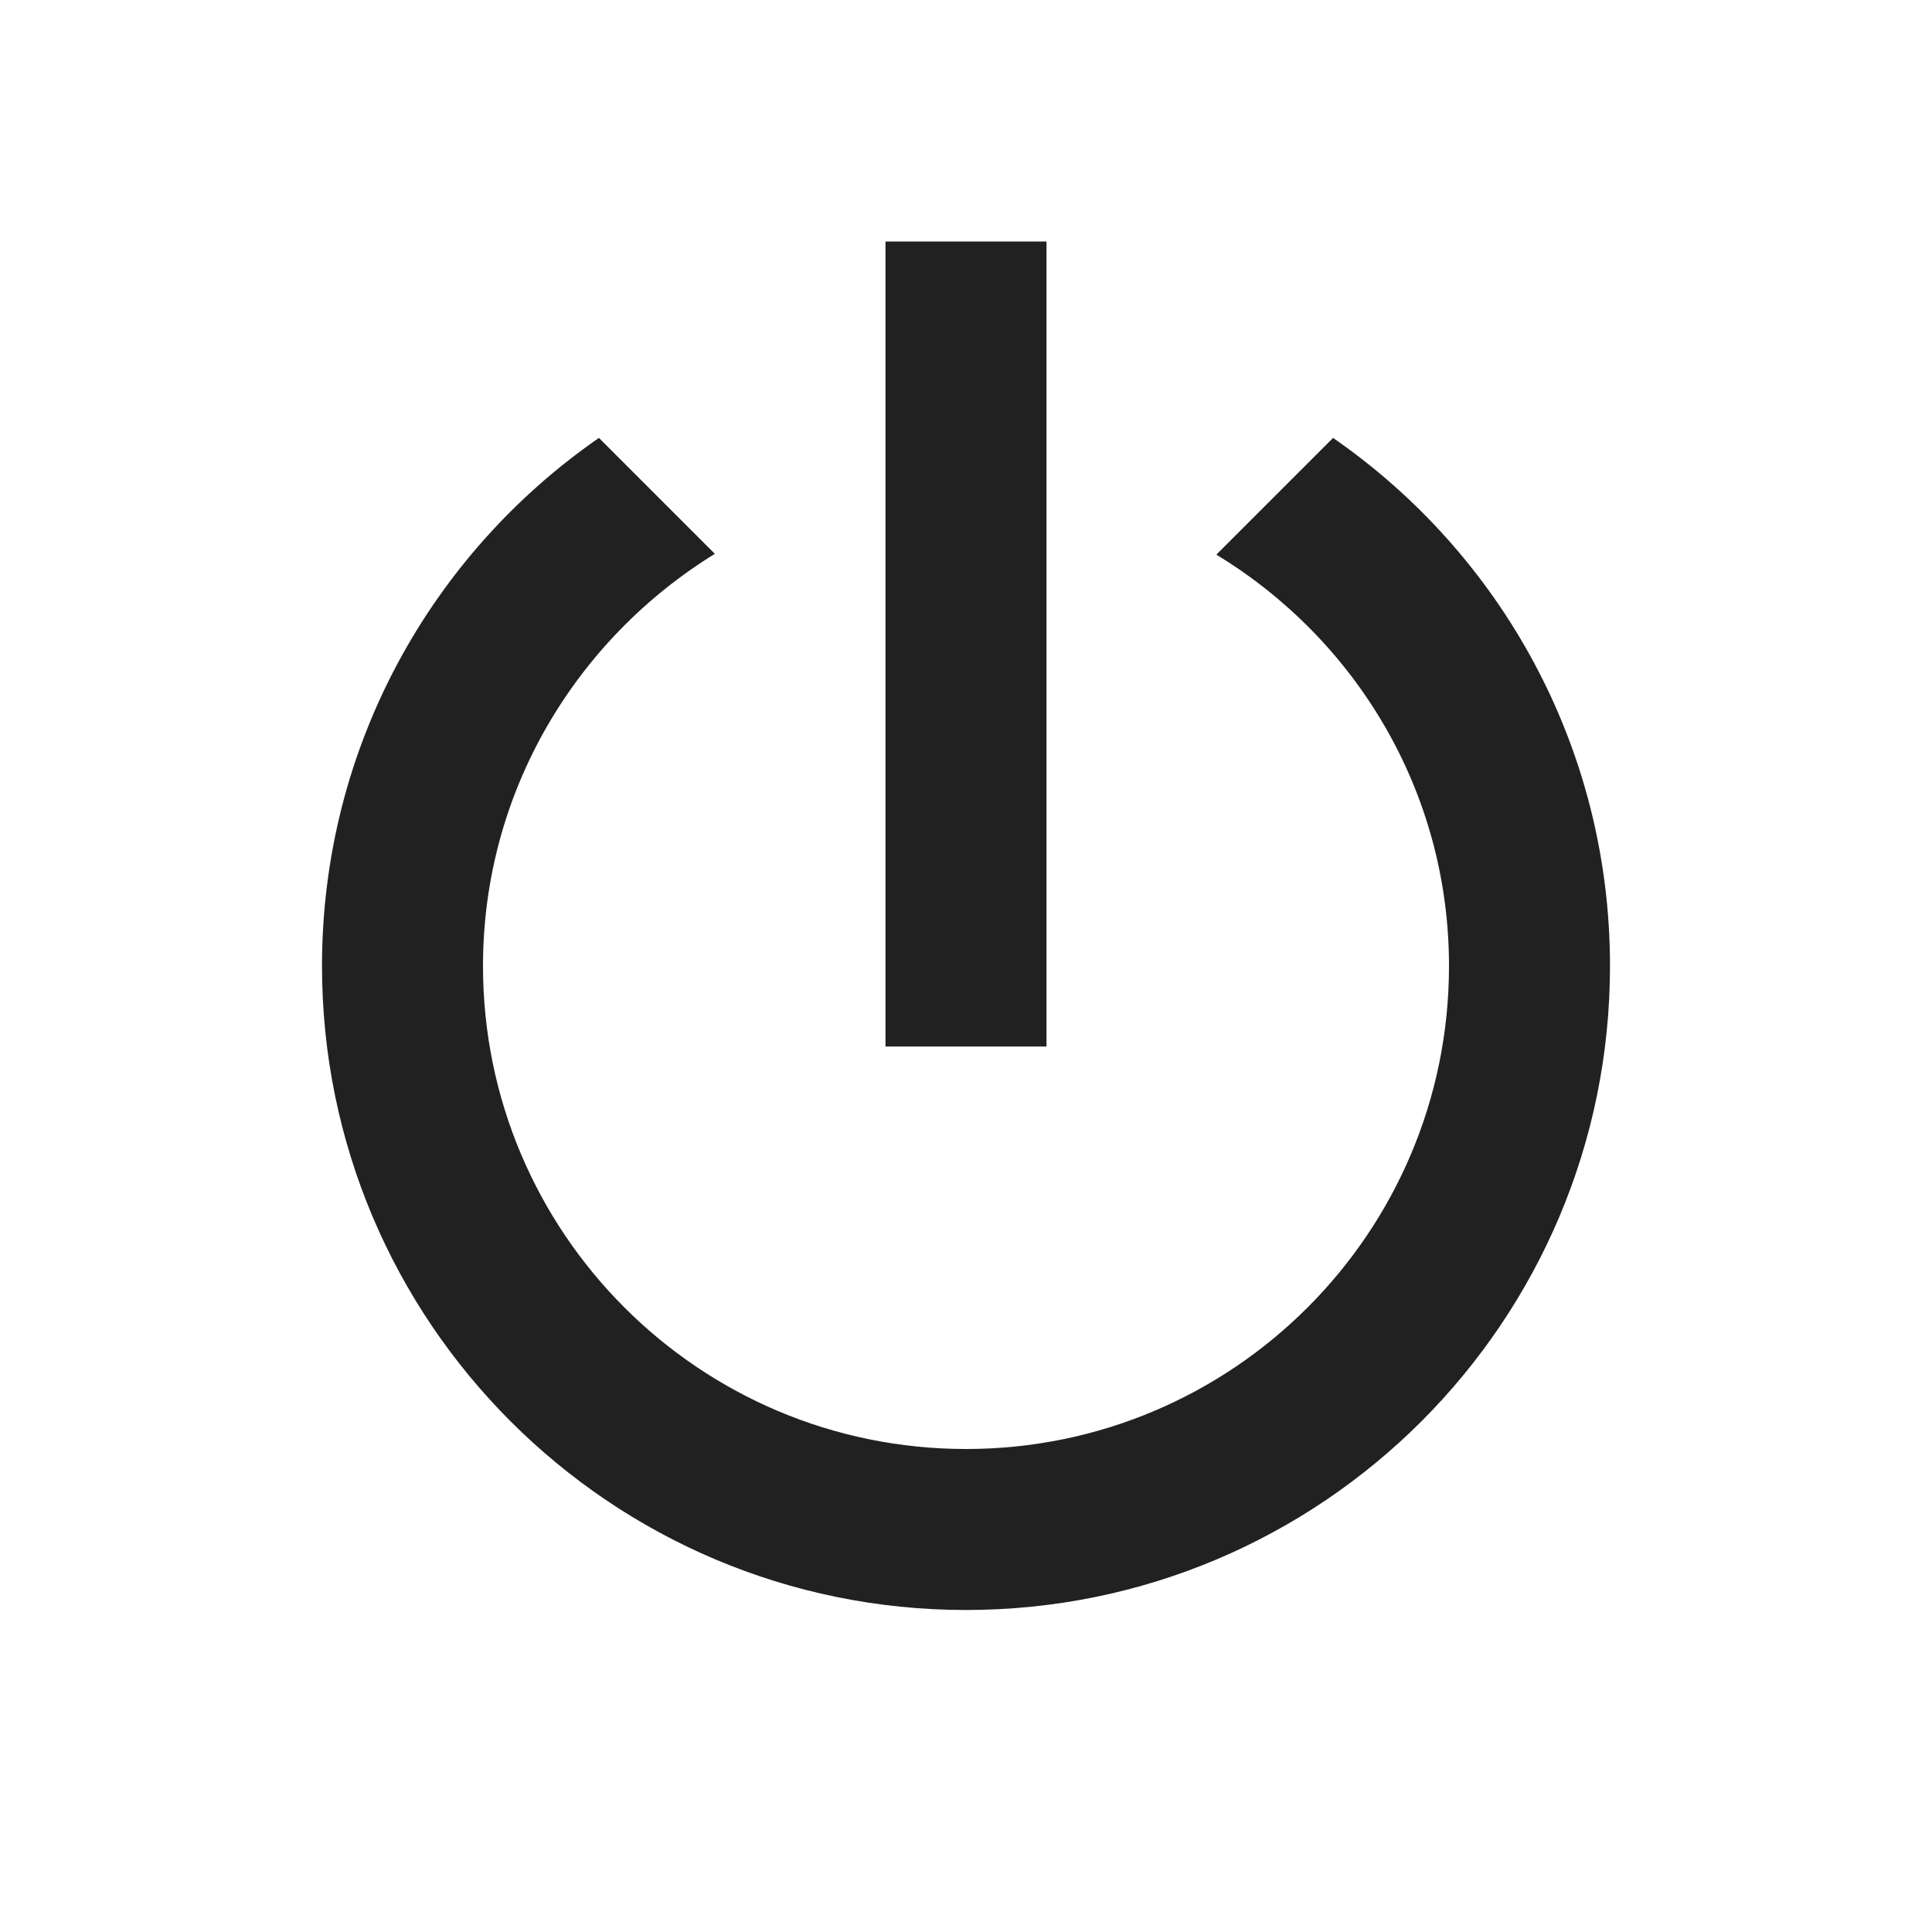
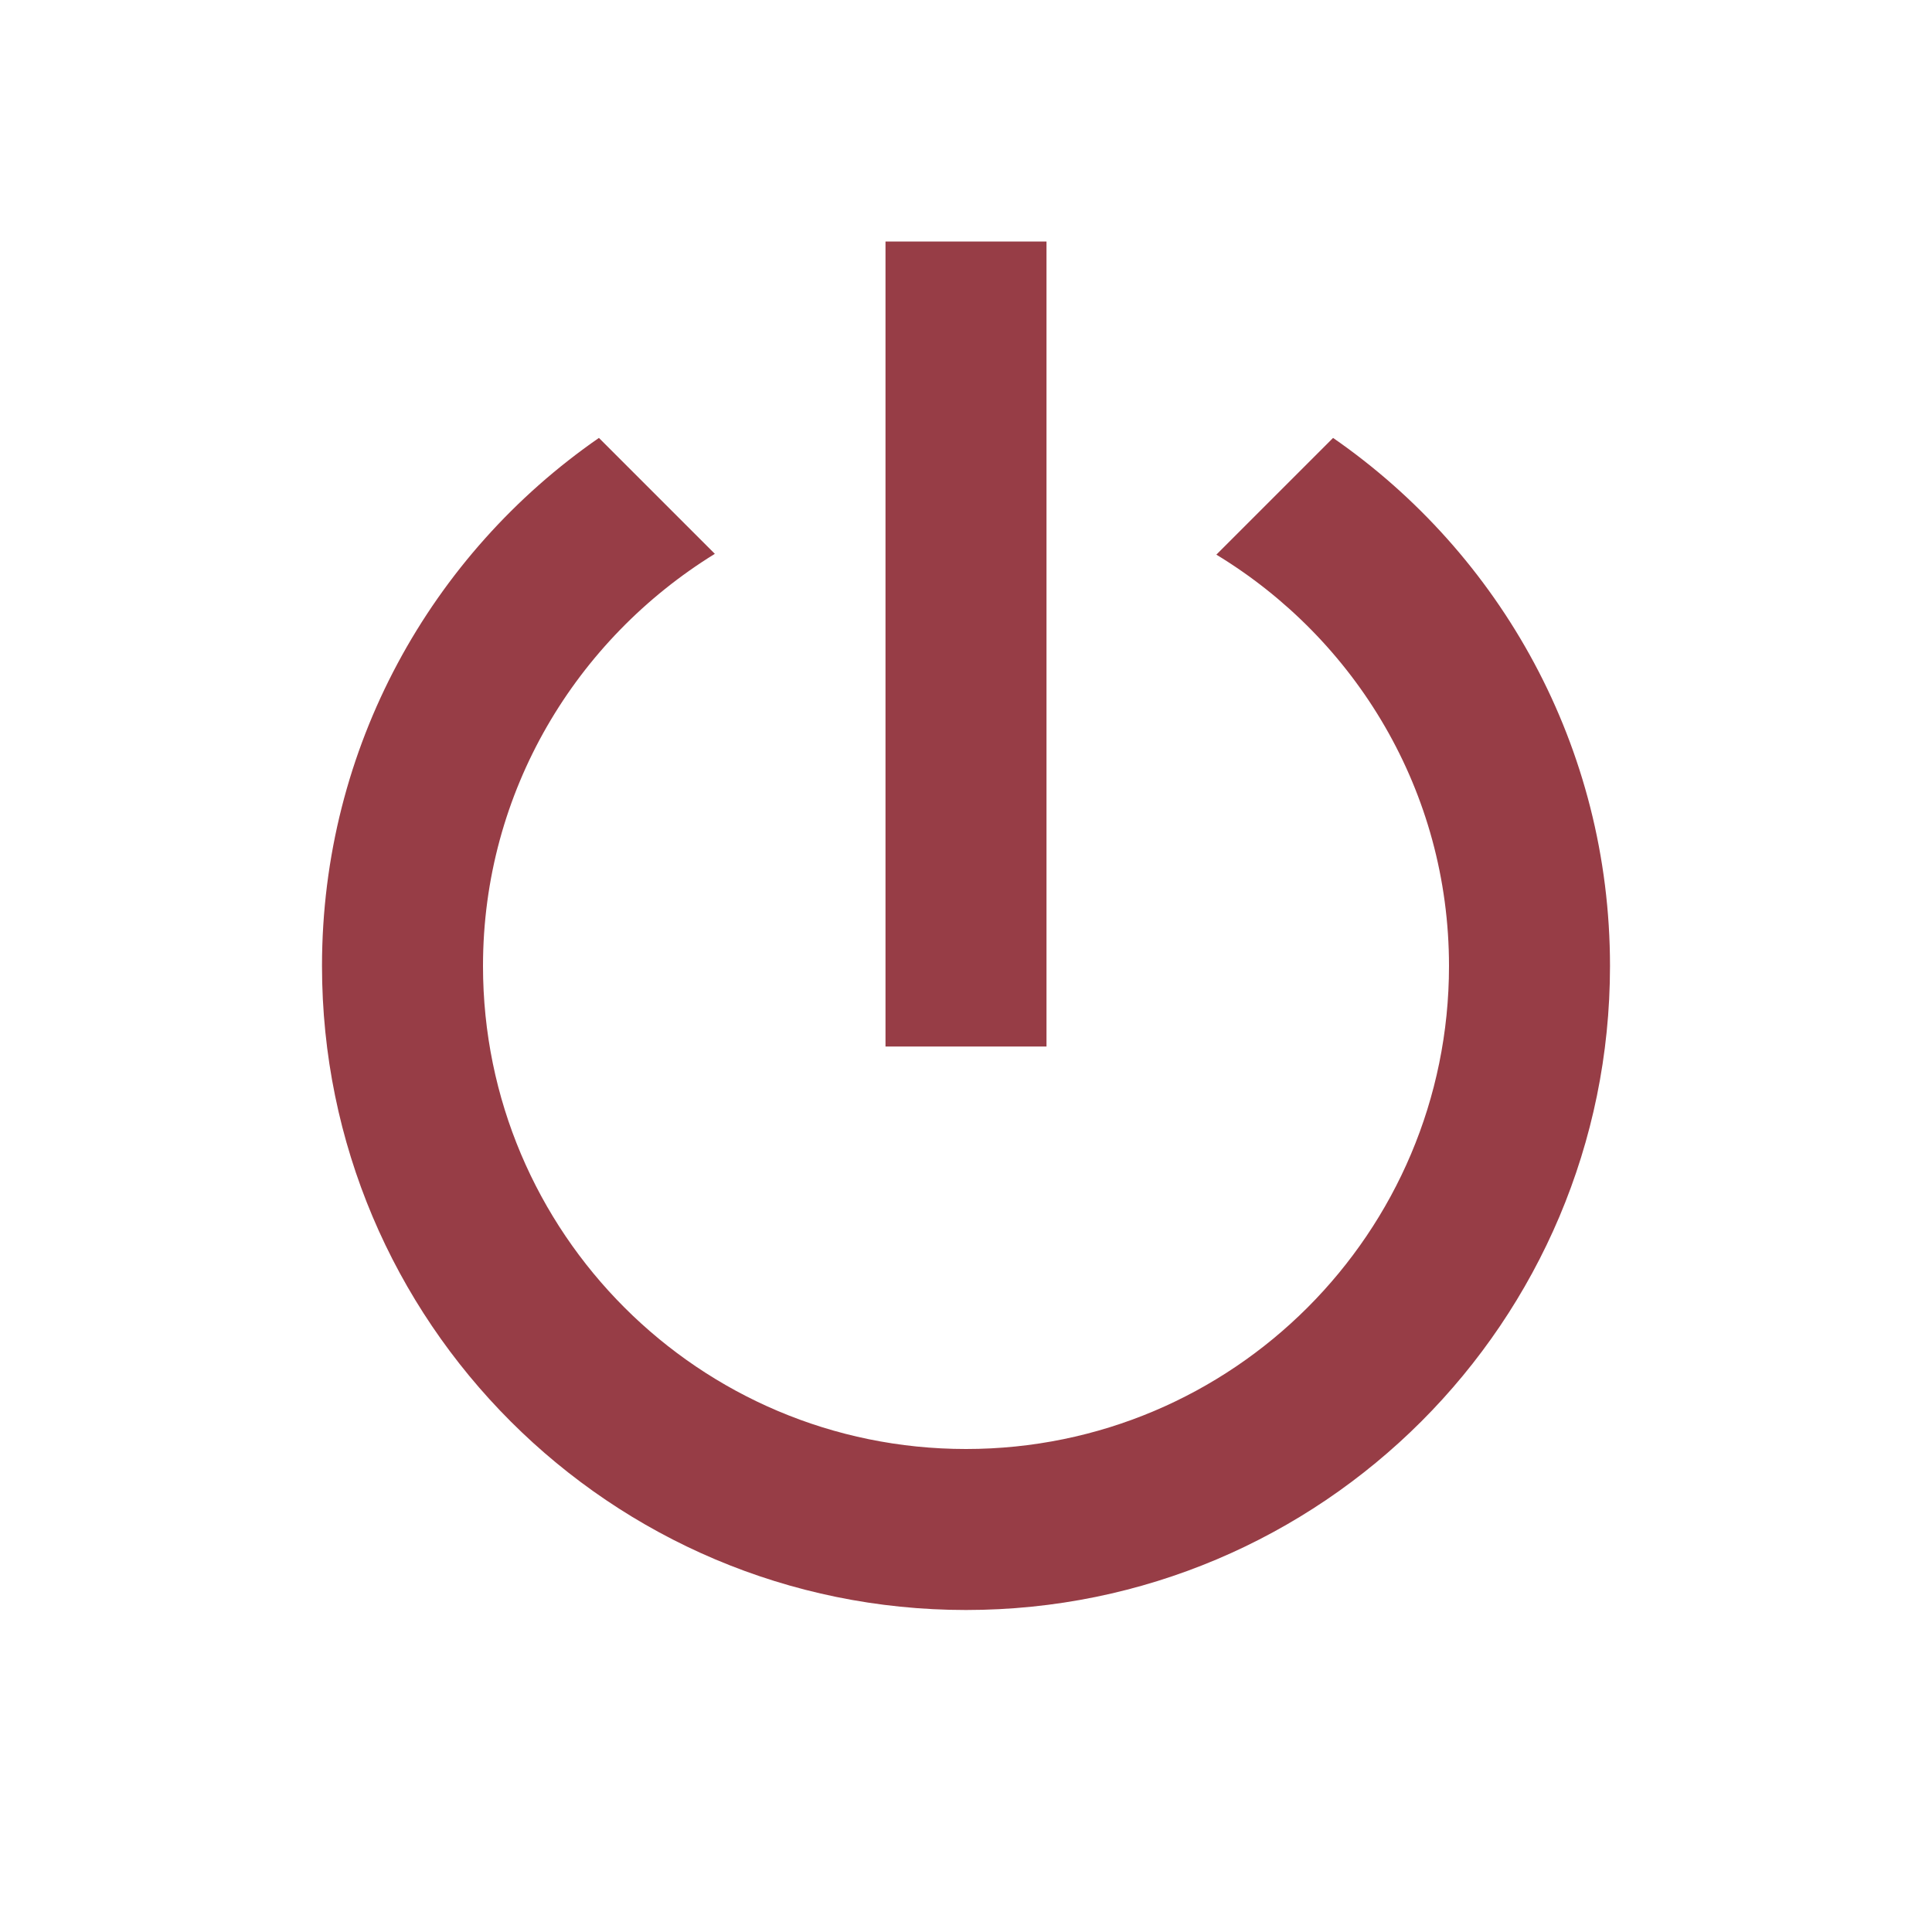
<svg xmlns="http://www.w3.org/2000/svg" version="1.1" width="24" height="24" viewBox="0 0 24 24">
-   <path d="M16.56,5.44L15.11,6.89C16.84,7.94 18,9.83 18,12A6,6 0 0,1 12,18A6,6 0 0,1 6,12C6,9.83 7.16,7.94 8.88,6.88L7.44,5.44C5.36,6.88 4,9.28 4,12A8,8 0 0,0 12,20A8,8 0 0,0 20,12C20,9.28 18.64,6.88 16.56,5.44M13,3H11V13H13" fill="#212121" />
+   <path d="M16.56,5.44L15.11,6.89C16.84,7.94 18,9.83 18,12A6,6 0 0,1 12,18A6,6 0 0,1 6,12C6,9.83 7.16,7.94 8.88,6.88L7.44,5.44C5.36,6.88 4,9.28 4,12A8,8 0 0,0 12,20A8,8 0 0,0 20,12C20,9.28 18.64,6.88 16.56,5.44M13,3H11V13H13" fill="#973d46" />
</svg>
